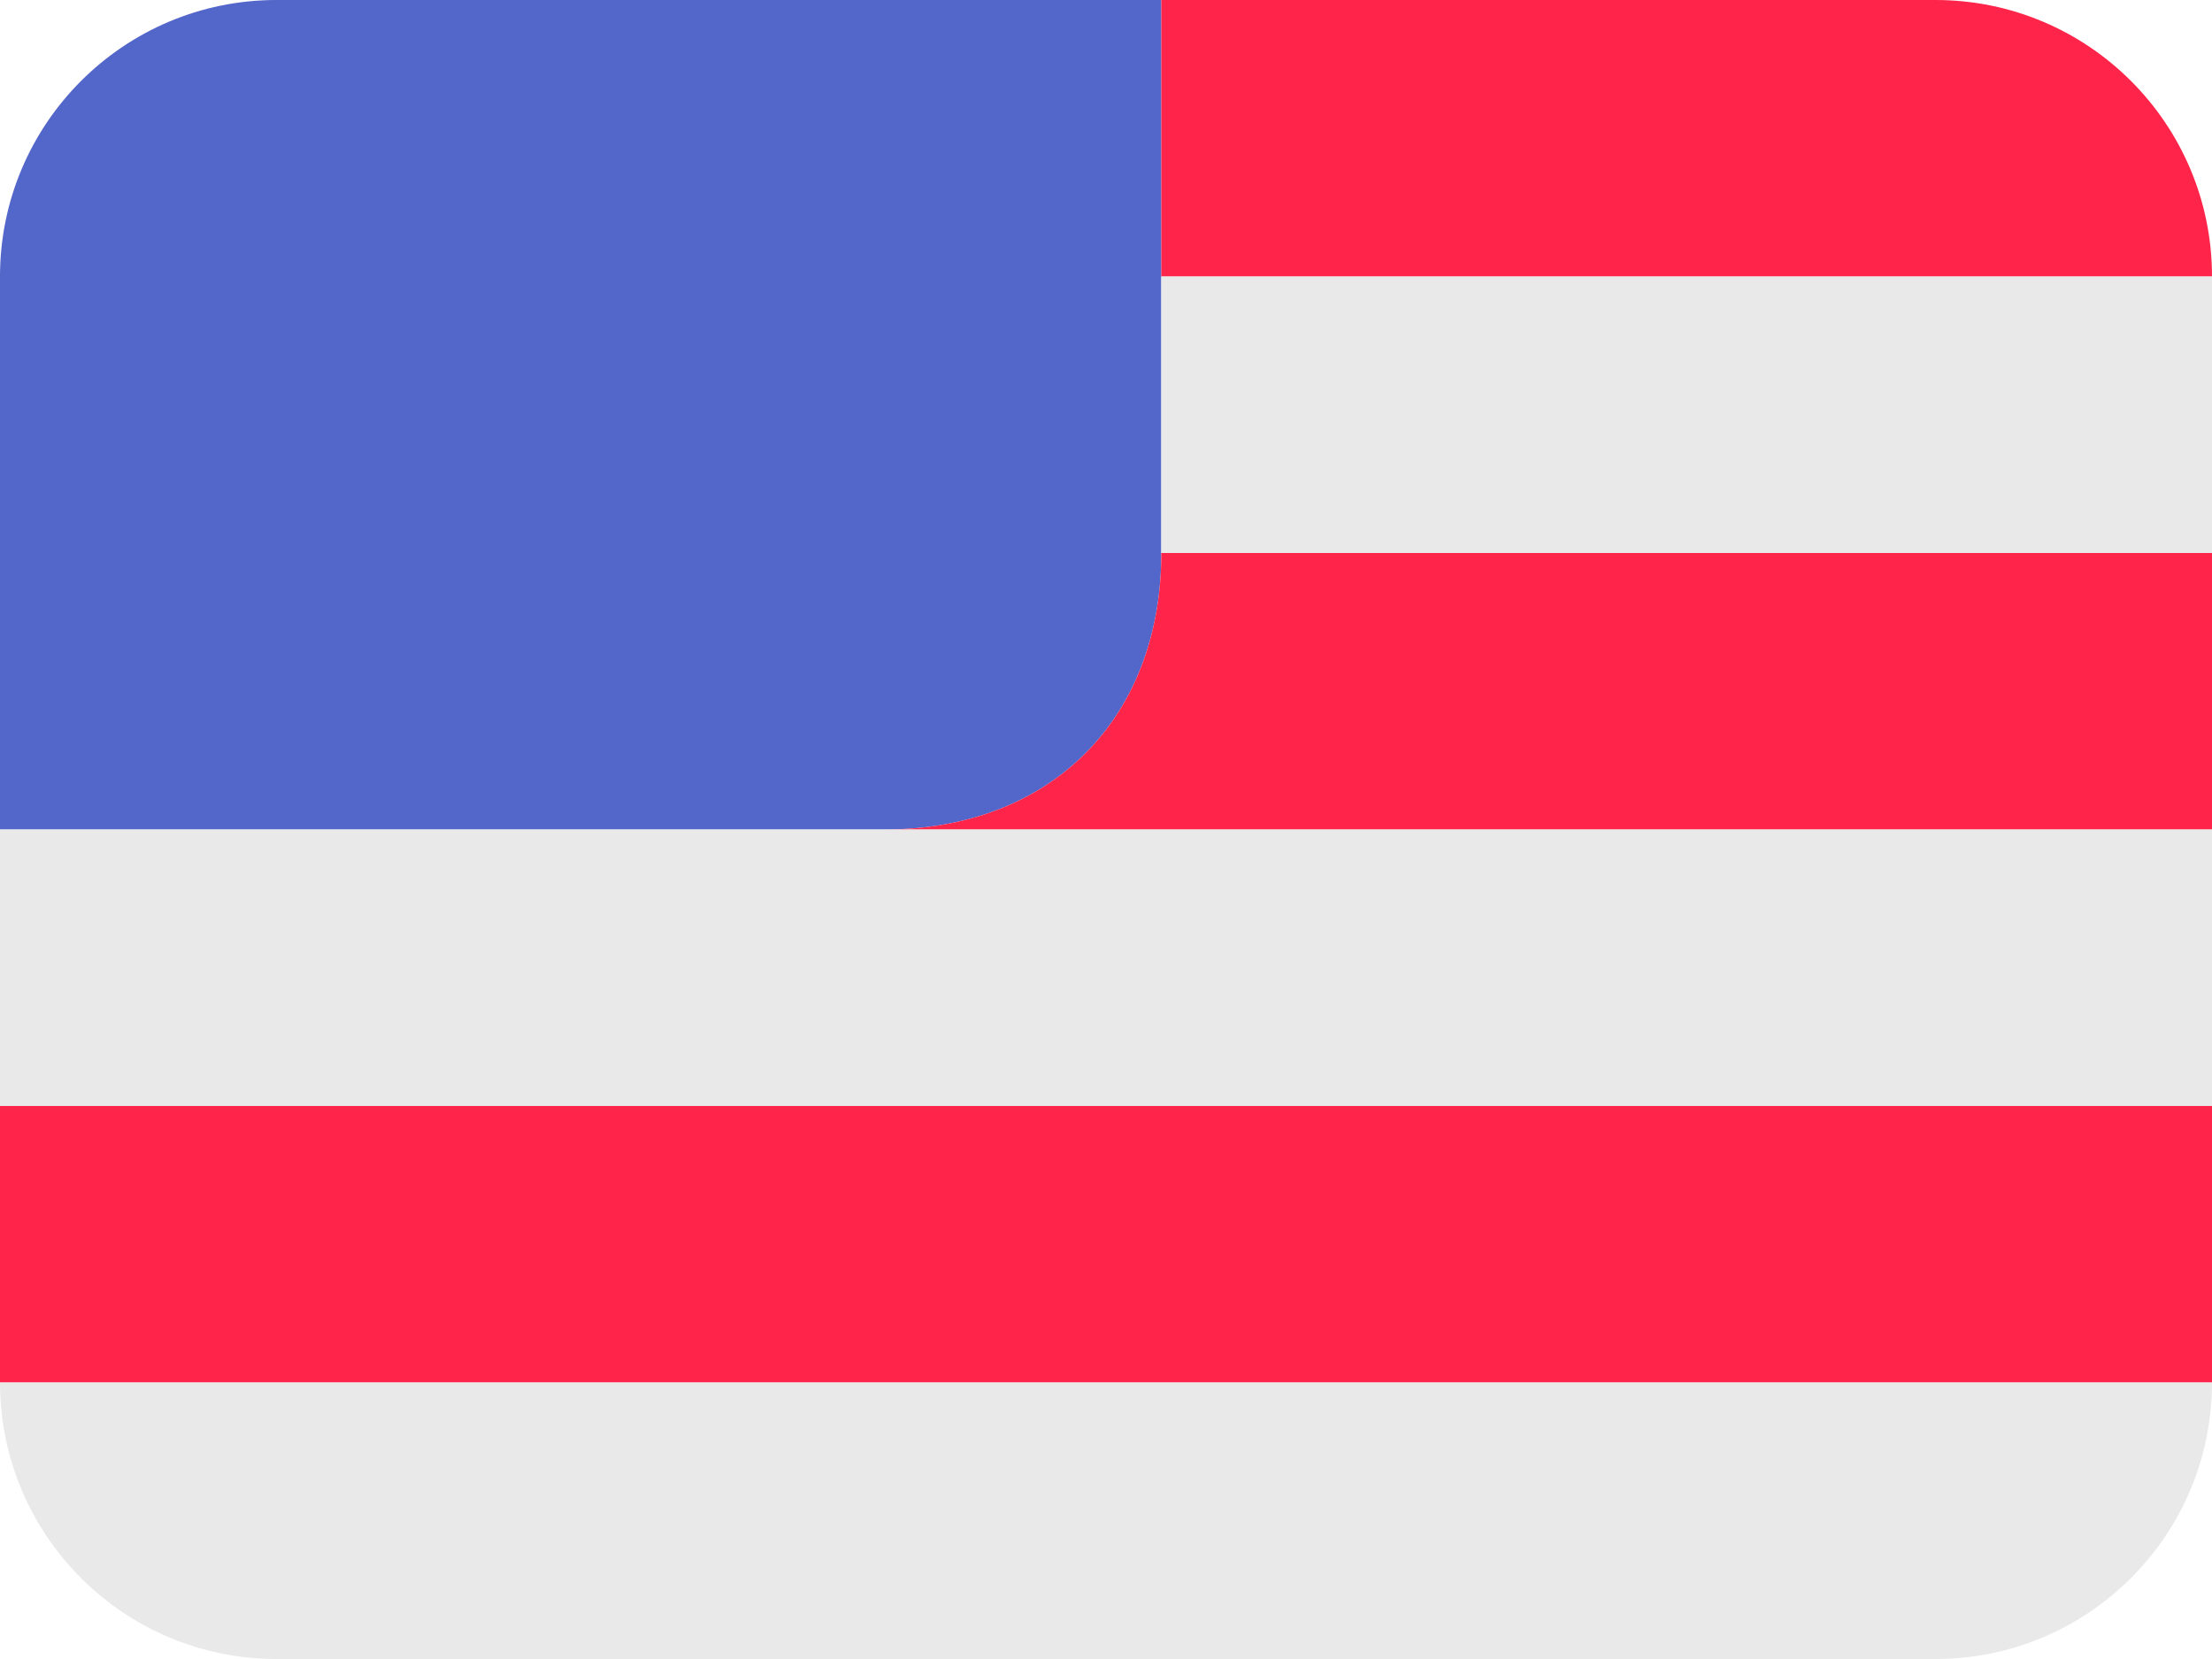
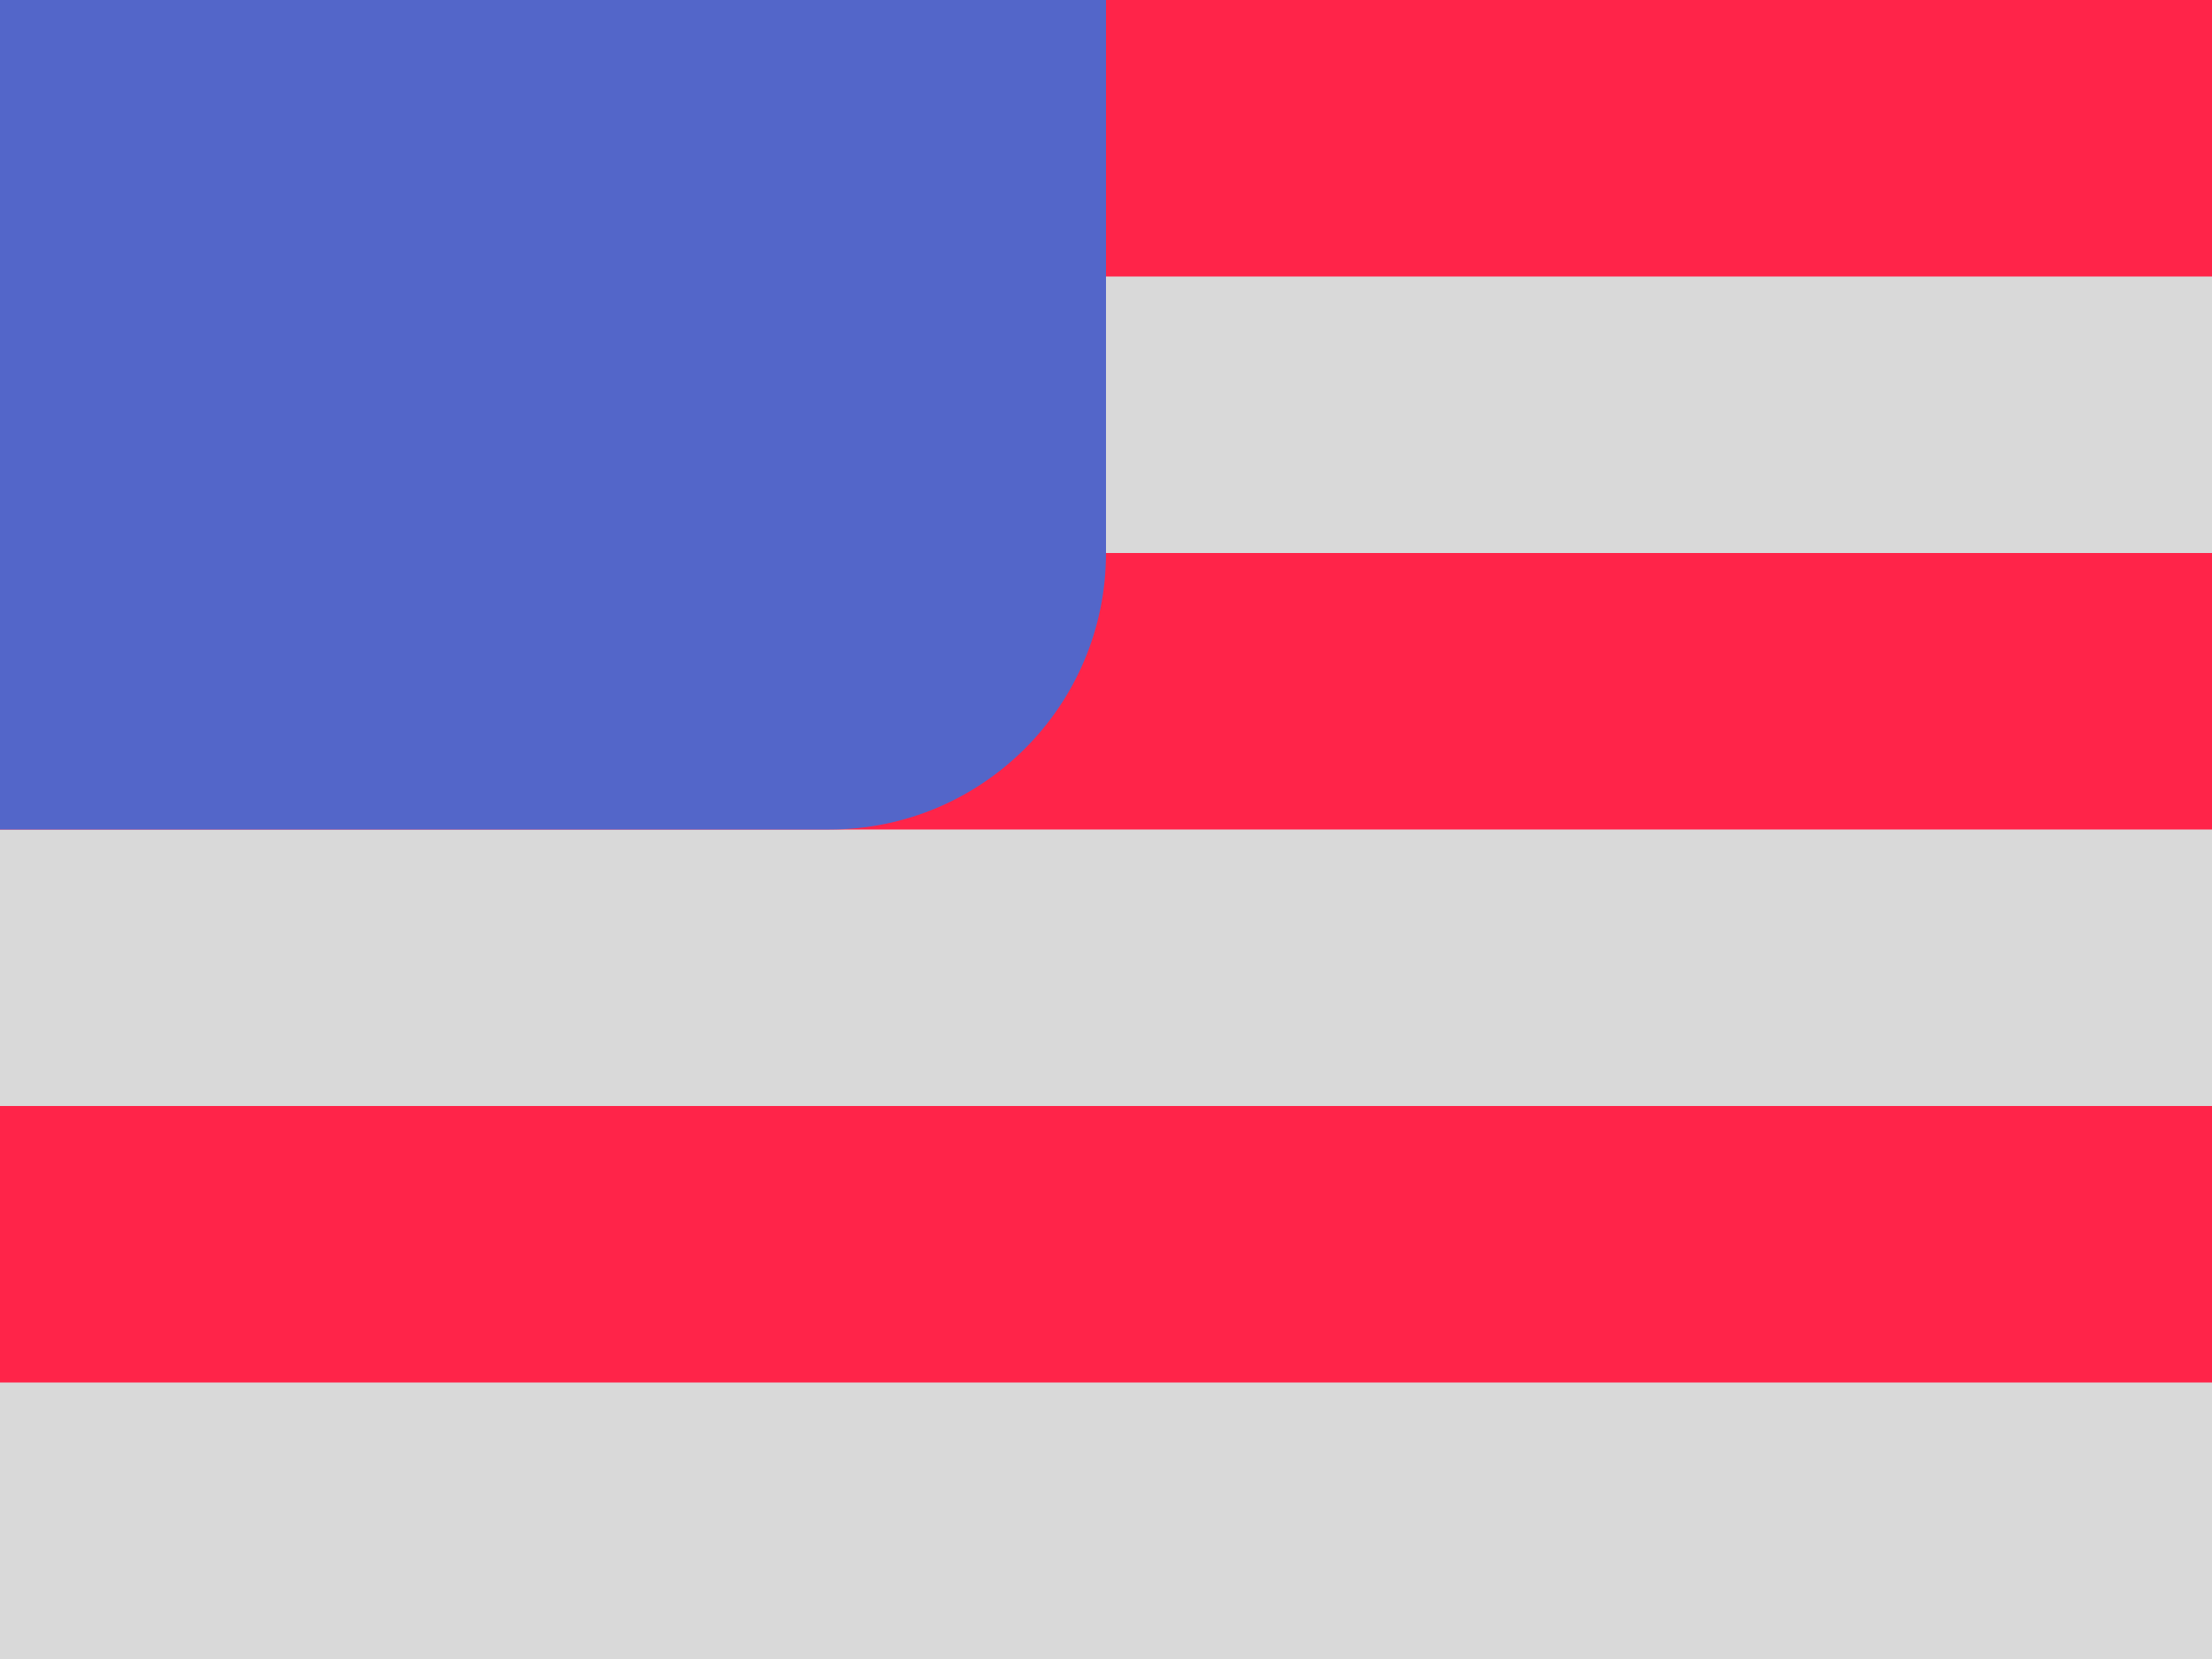
<svg xmlns="http://www.w3.org/2000/svg" width="40" height="30" viewBox="0 0 40 30" fill="none">
-   <path d="M5 0C2.239 0 0 2.239 0 5V15H16C19 15 21 13 21 10V5V0H5Z" fill="#5366C9" />
-   <path fill-rule="evenodd" clip-rule="evenodd" d="M40 20V25H0V20H40ZM40 15H16C19 15 21 13 21 10H40V15ZM21 5H40C40 2.239 37.761 0 35 0H21V5Z" fill="#FF2449" />
-   <path d="M40 5H21V10H40V5Z" fill="#E9E9E9" />
-   <path d="M16 15H0V20H40V15H16Z" fill="#E9E9E9" />
-   <path d="M0 25C0 27.761 2.239 30 5 30H35C37.761 30 40 27.761 40 25H0Z" fill="#E9E9E9" />
+   <path d="M0 0H40V30H0V0Z" fill="#D9D9D9" />
+   <path d="M0 0H40V5H0V0Z" fill="#FF2449" />
+   <path d="M0 10H40V15H0V10Z" fill="#FF2449" />
+   <path d="M0 20H40V25H0V20Z" fill="#FF2449" />
+   <path d="M0 0H20V10C20 12.761 17.761 15 15 15H0V0Z" fill="#5366C9" />
</svg>
